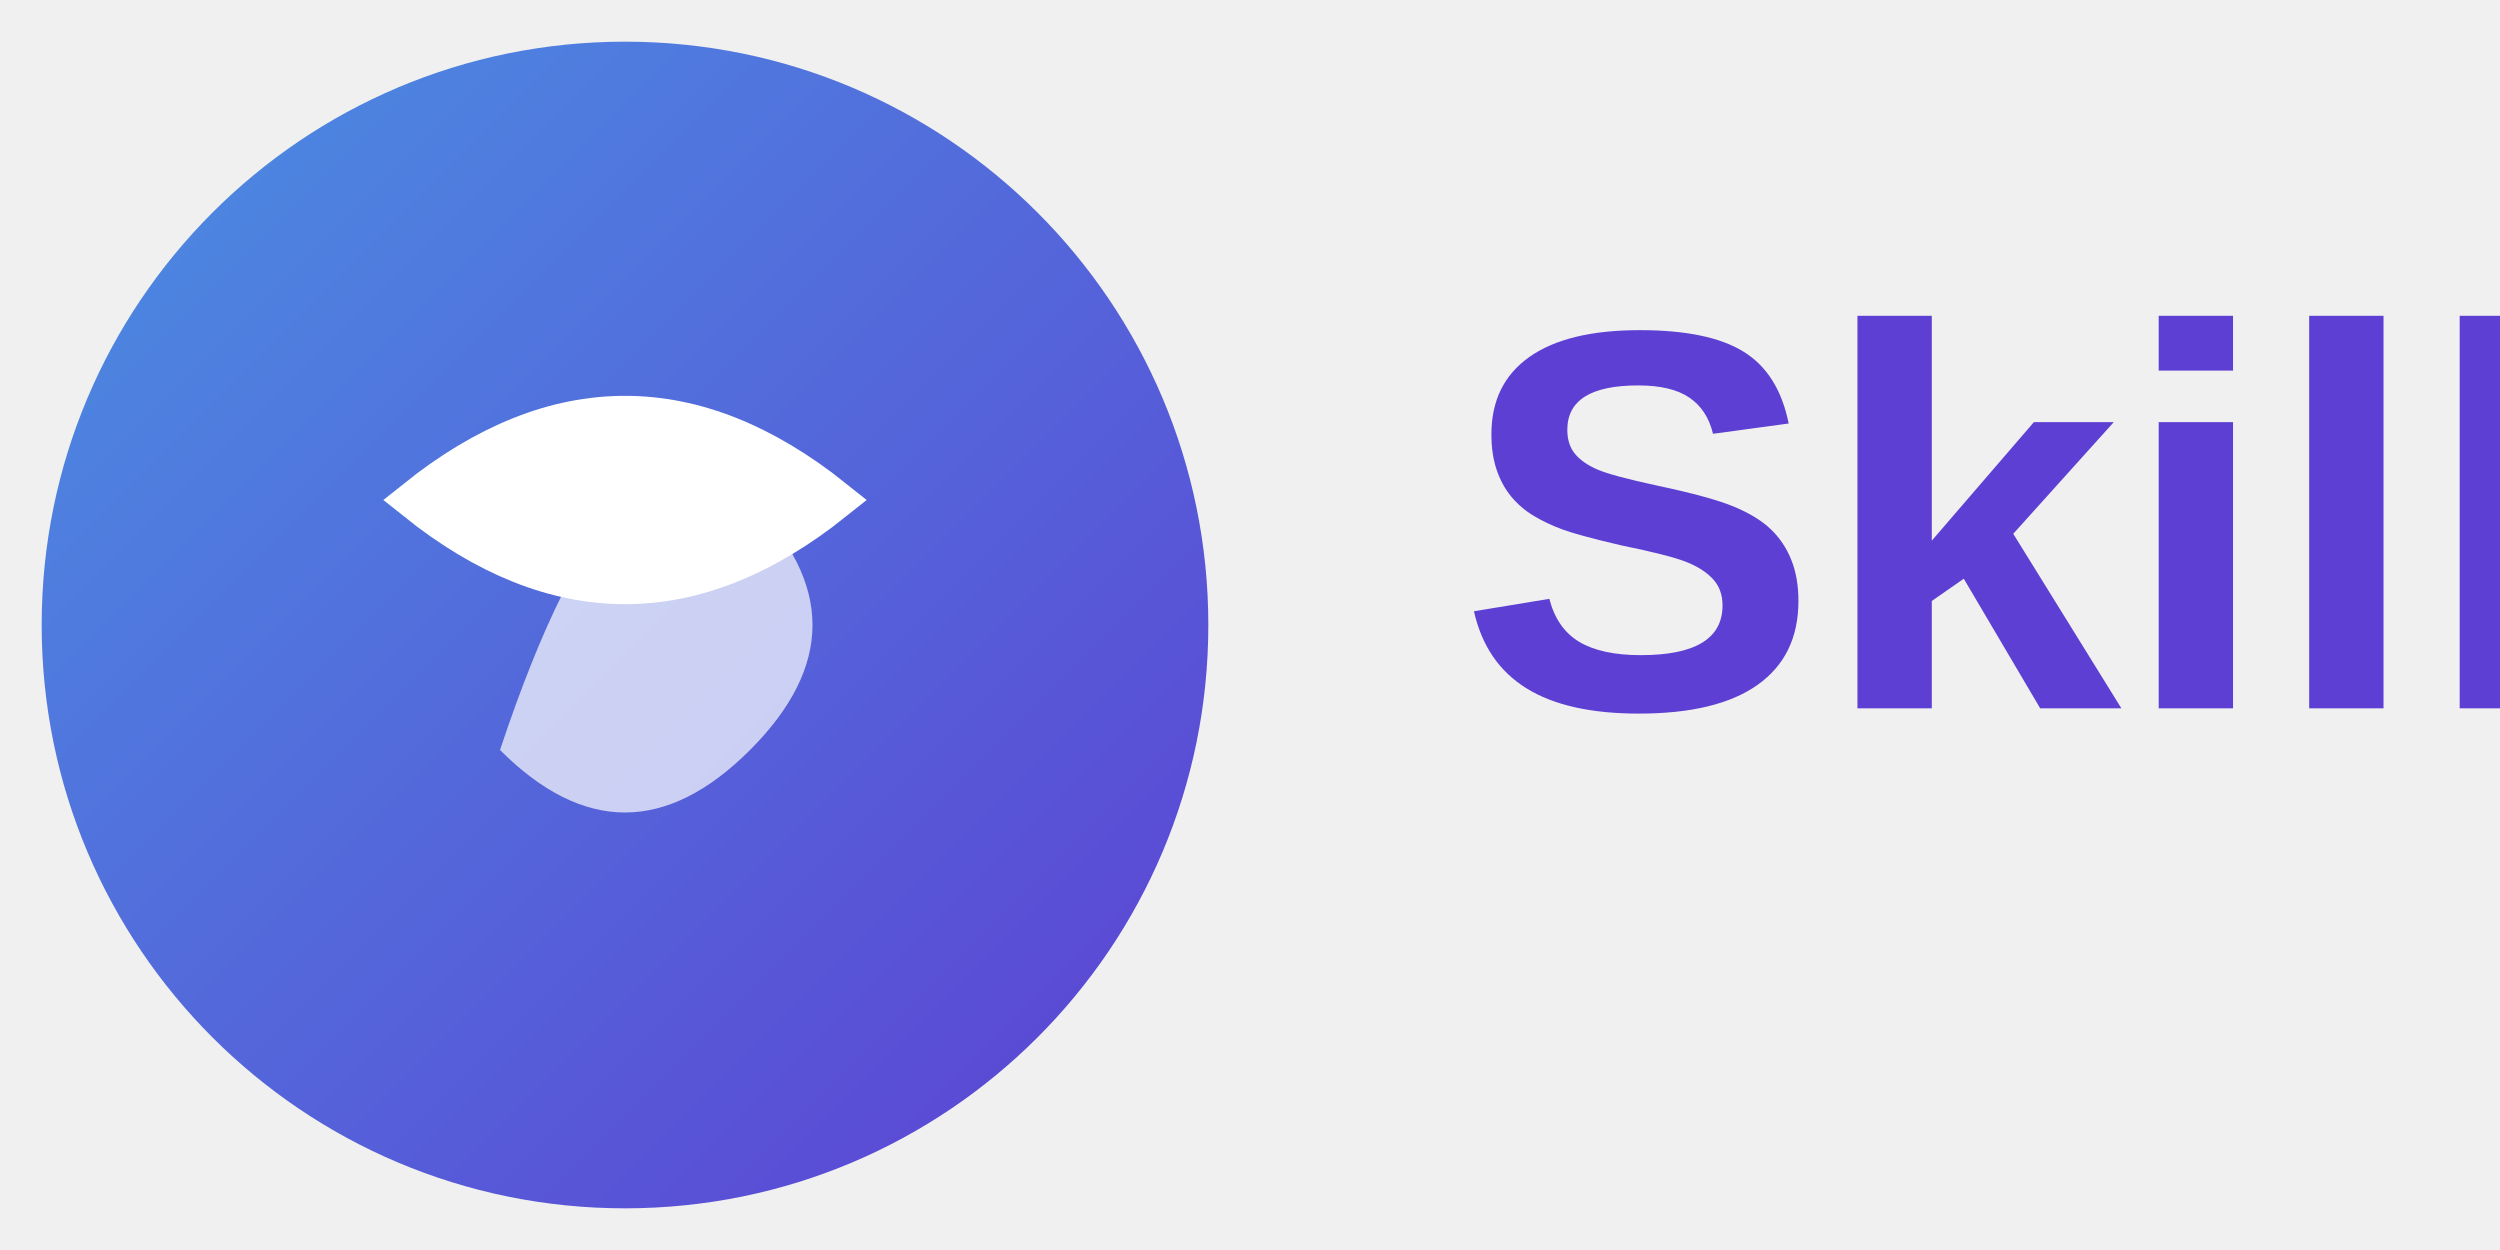
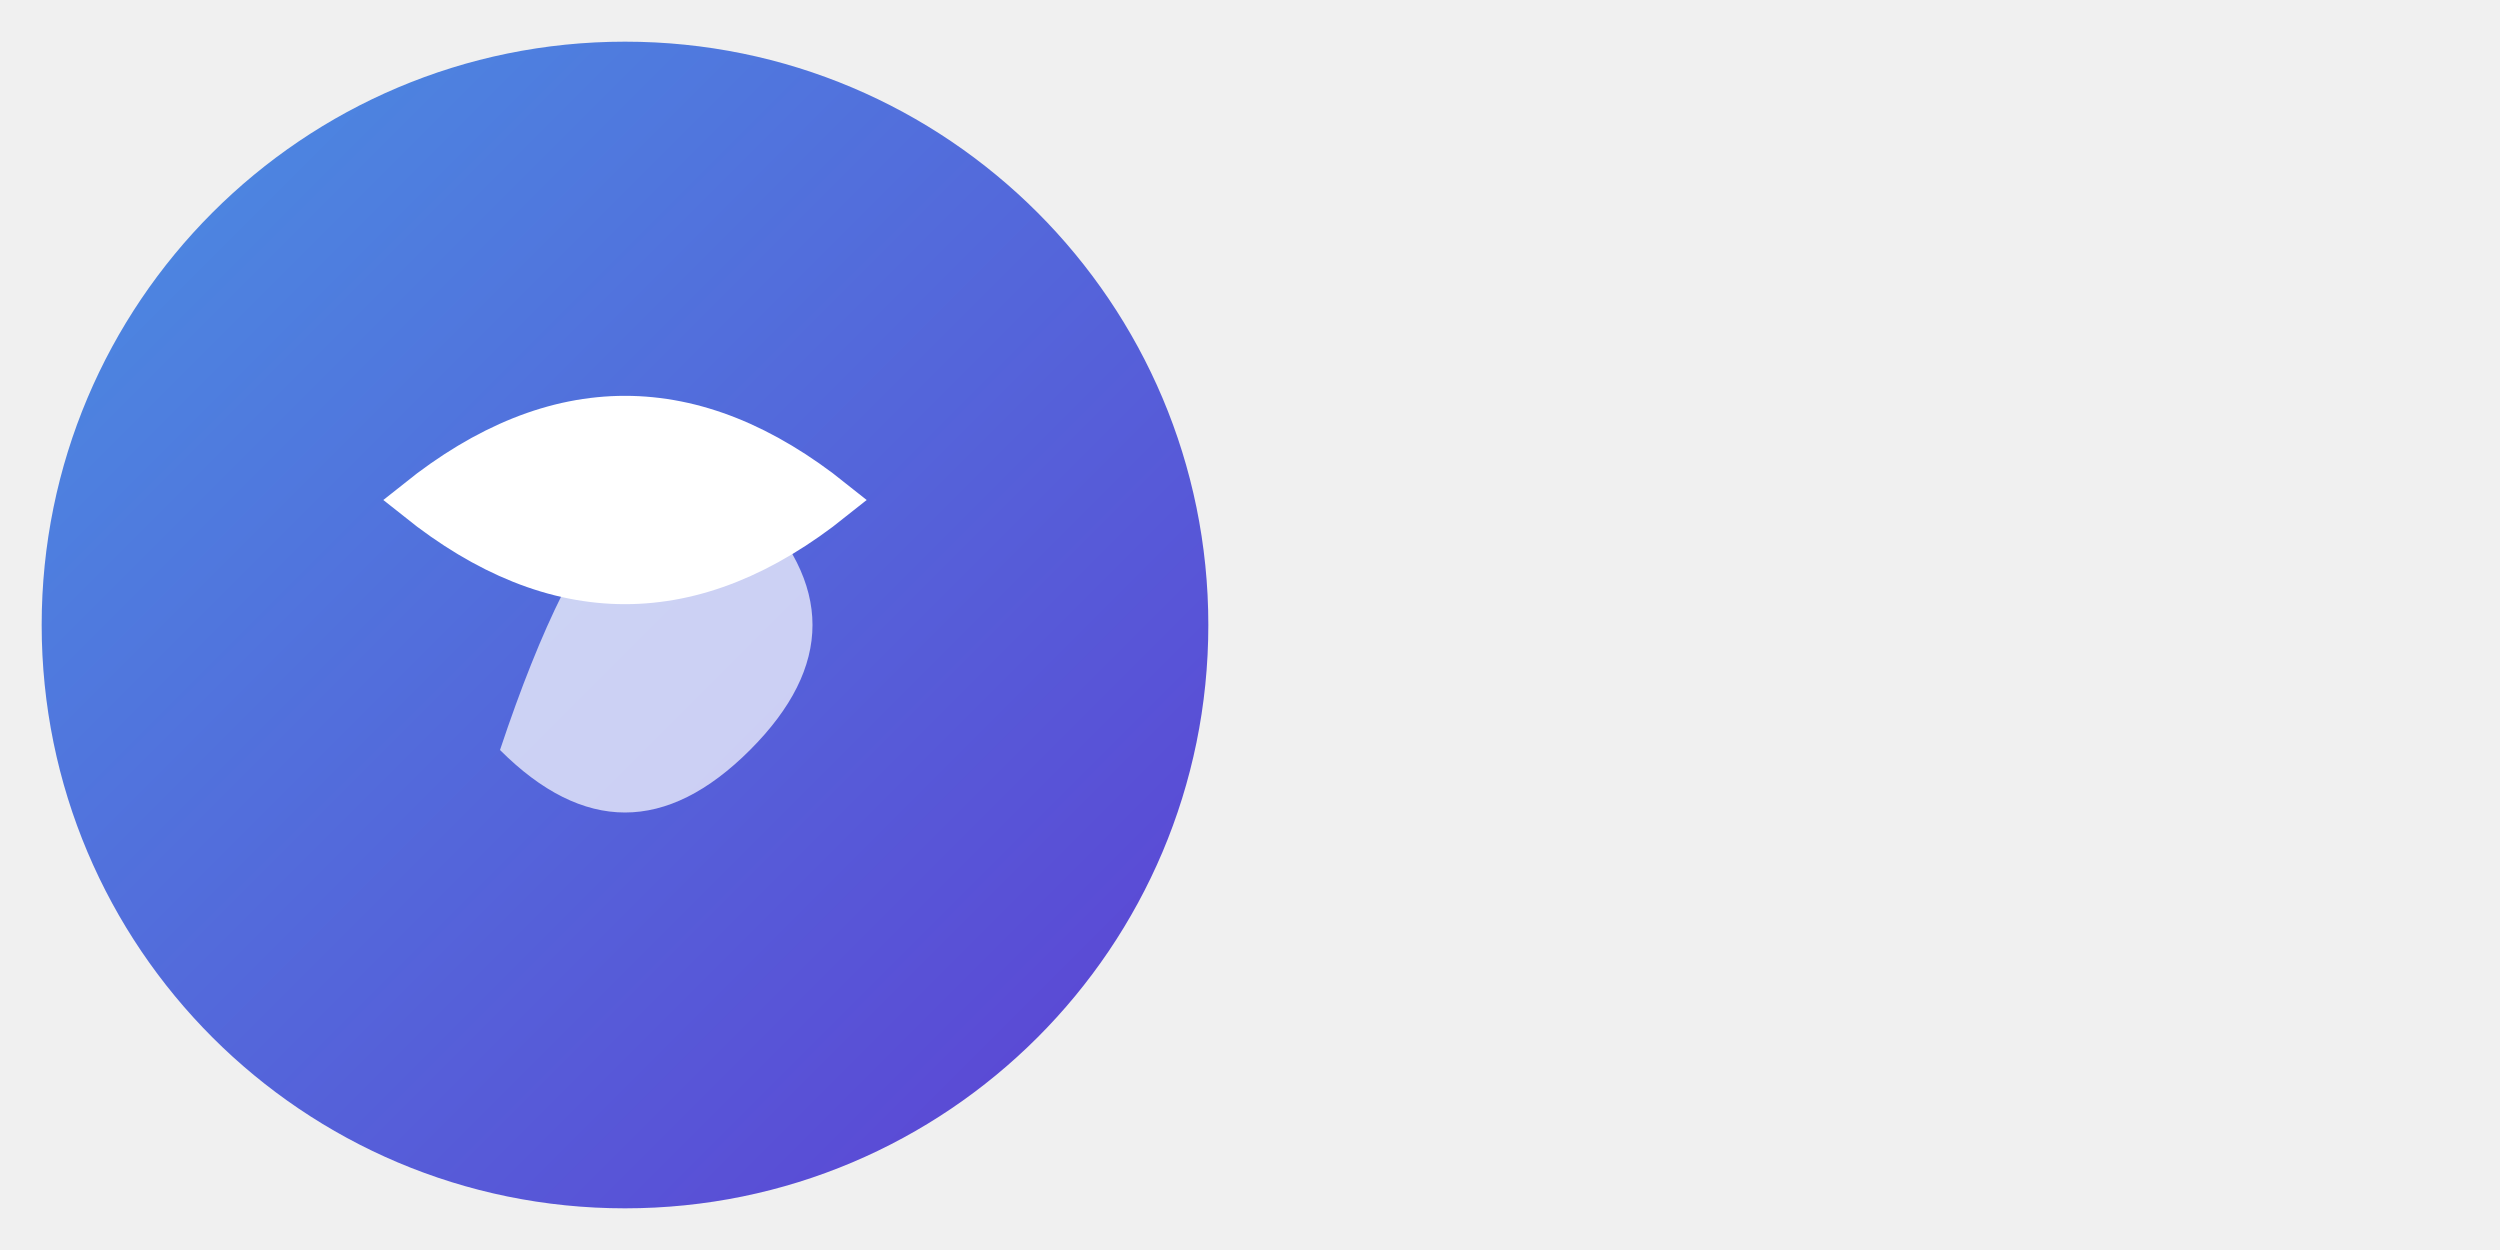
<svg xmlns="http://www.w3.org/2000/svg" viewBox="0 0 600 300">
  <defs>
    <linearGradient id="logoGradient" x1="0%" y1="0%" x2="100%" y2="100%">
      <stop offset="0%" style="stop-color:#4A90E2" />
      <stop offset="100%" style="stop-color:#5D3FD3" />
    </linearGradient>
  </defs>
  <circle cx="150" cy="150" r="140" fill="url(#logoGradient)" />
  <path d="M100 120         Q150 80, 200 120         Q150 160, 100 120         Z" fill="white" stroke="white" stroke-width="10" />
  <path d="M120 180         Q150 210, 180 180         Q210 150, 180 120         Q150 90, 120 180         Z" fill="white" opacity="0.7" />
-   <text x="350" y="170" font-family="Arial, sans-serif" font-size="130" font-weight="bold" fill="#5D3FD3">
-     Skillopa
-   </text>
</svg>
